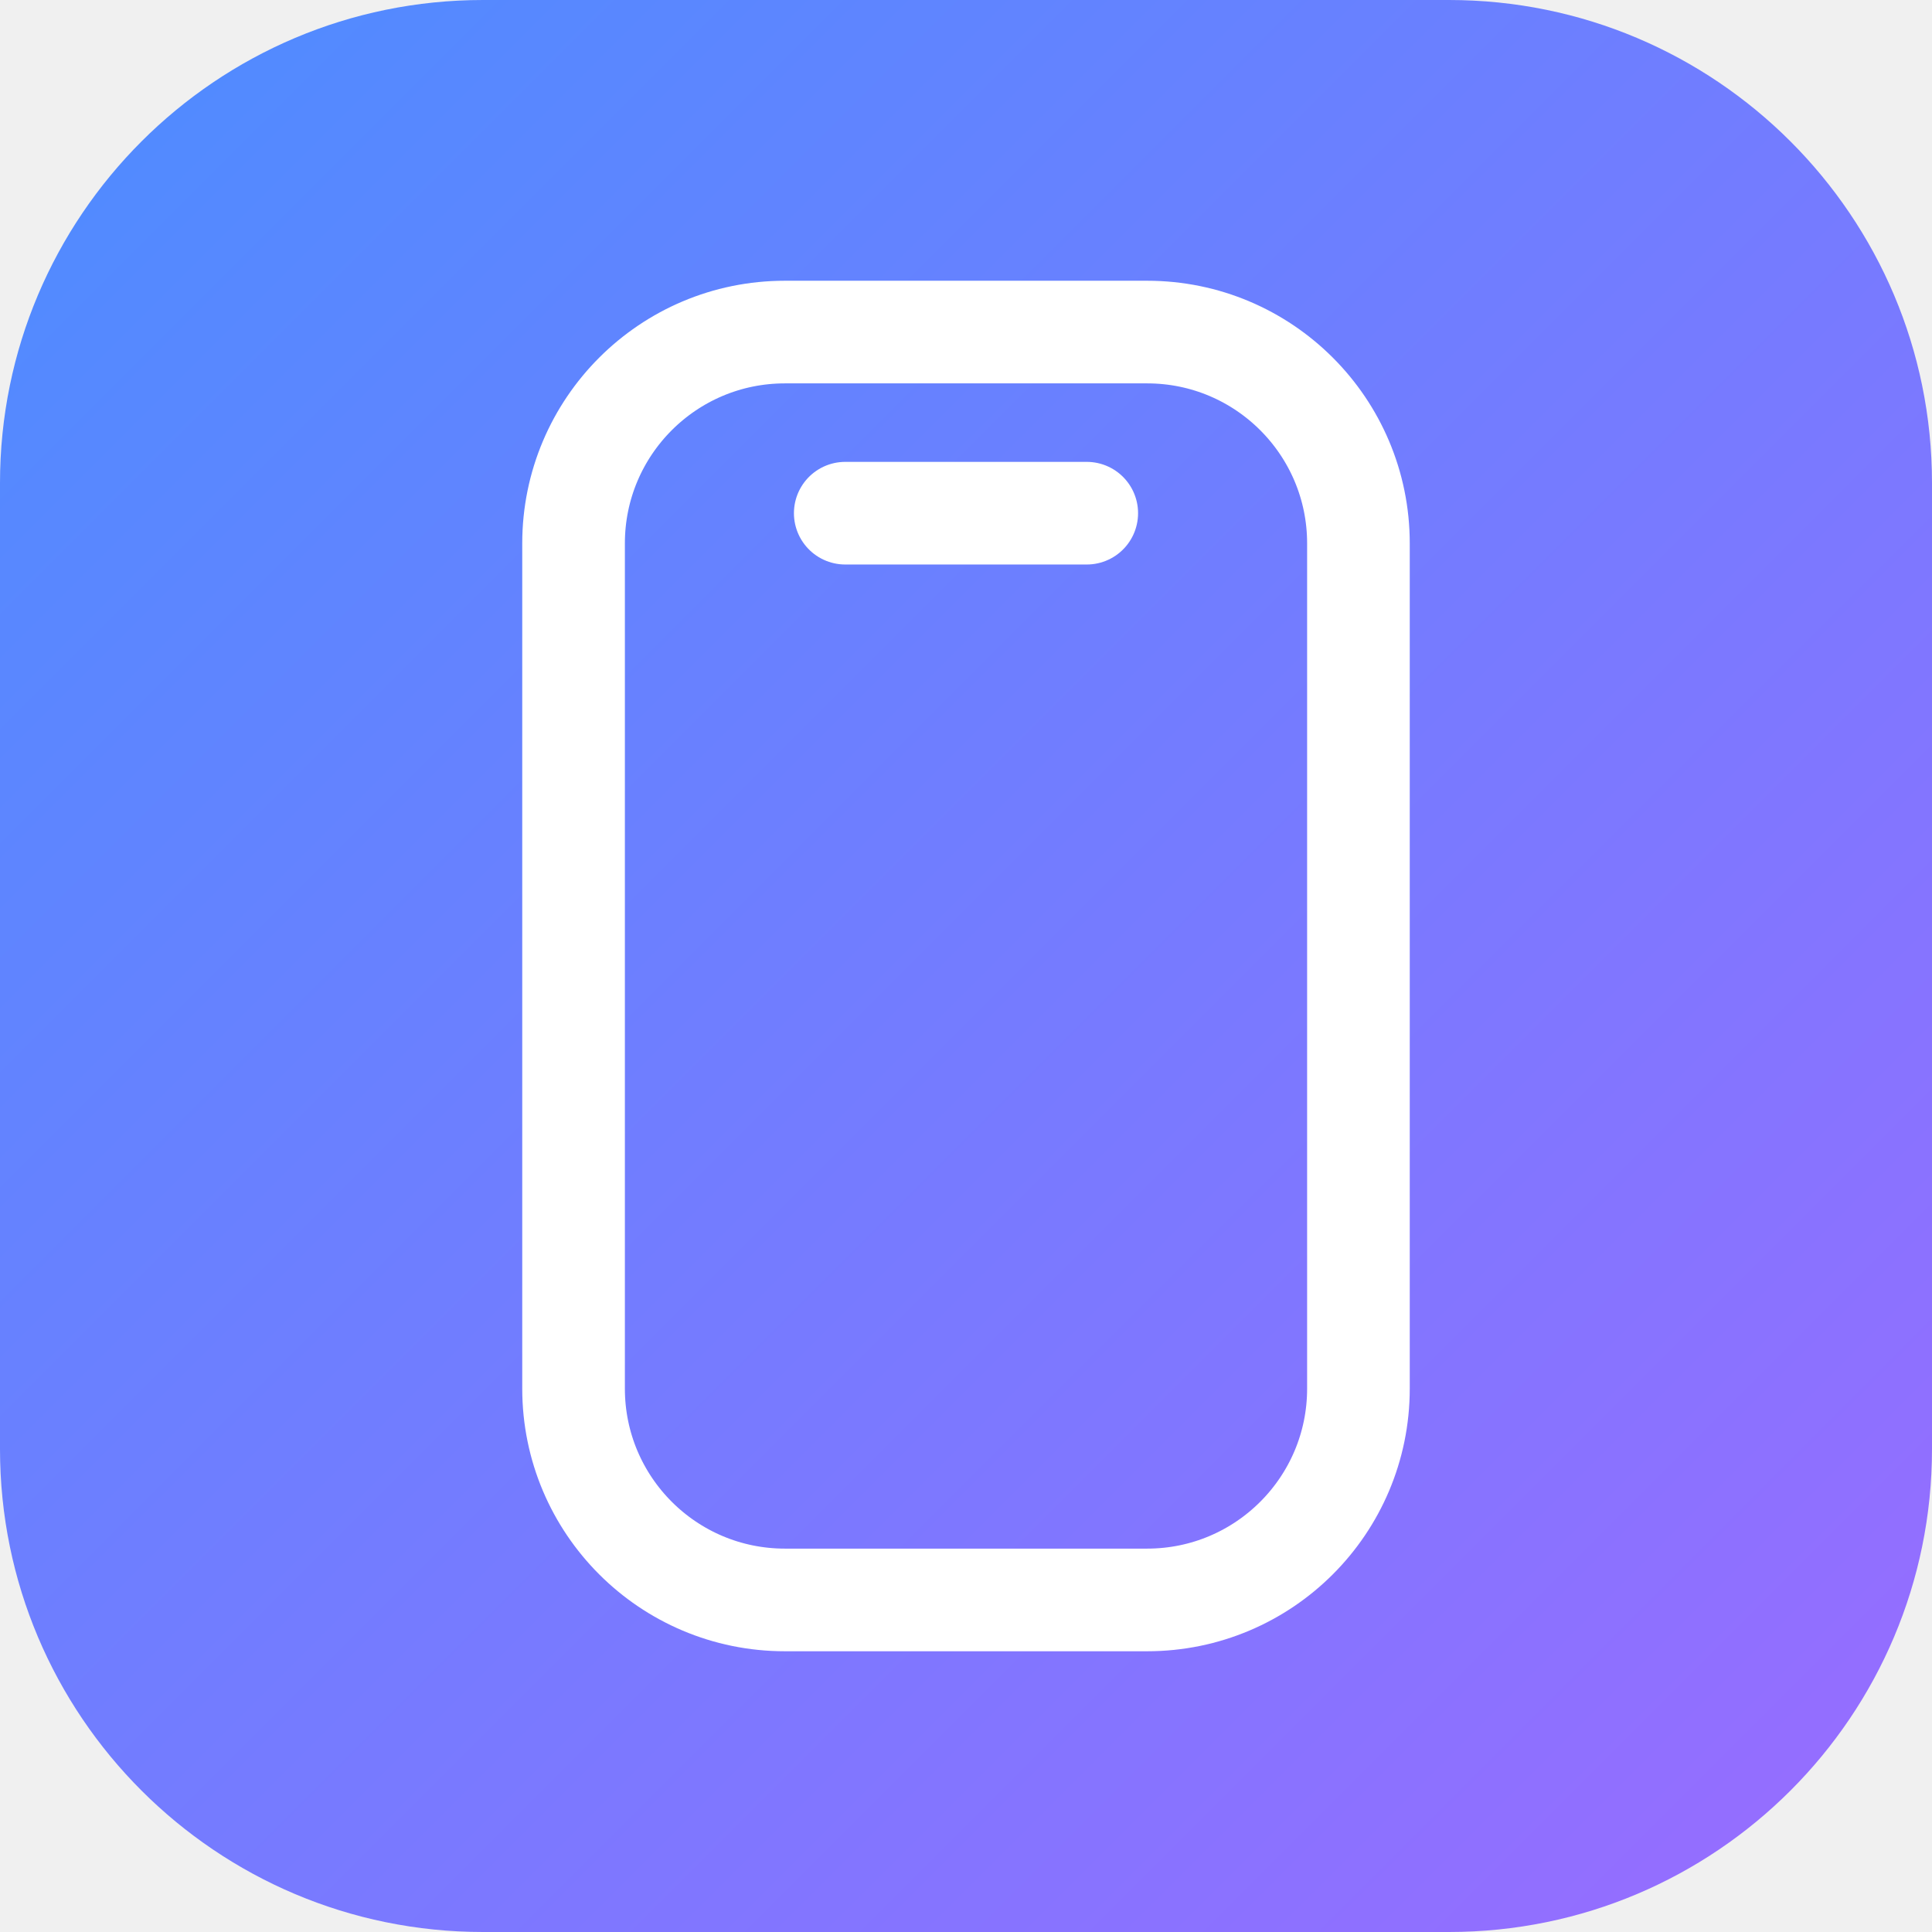
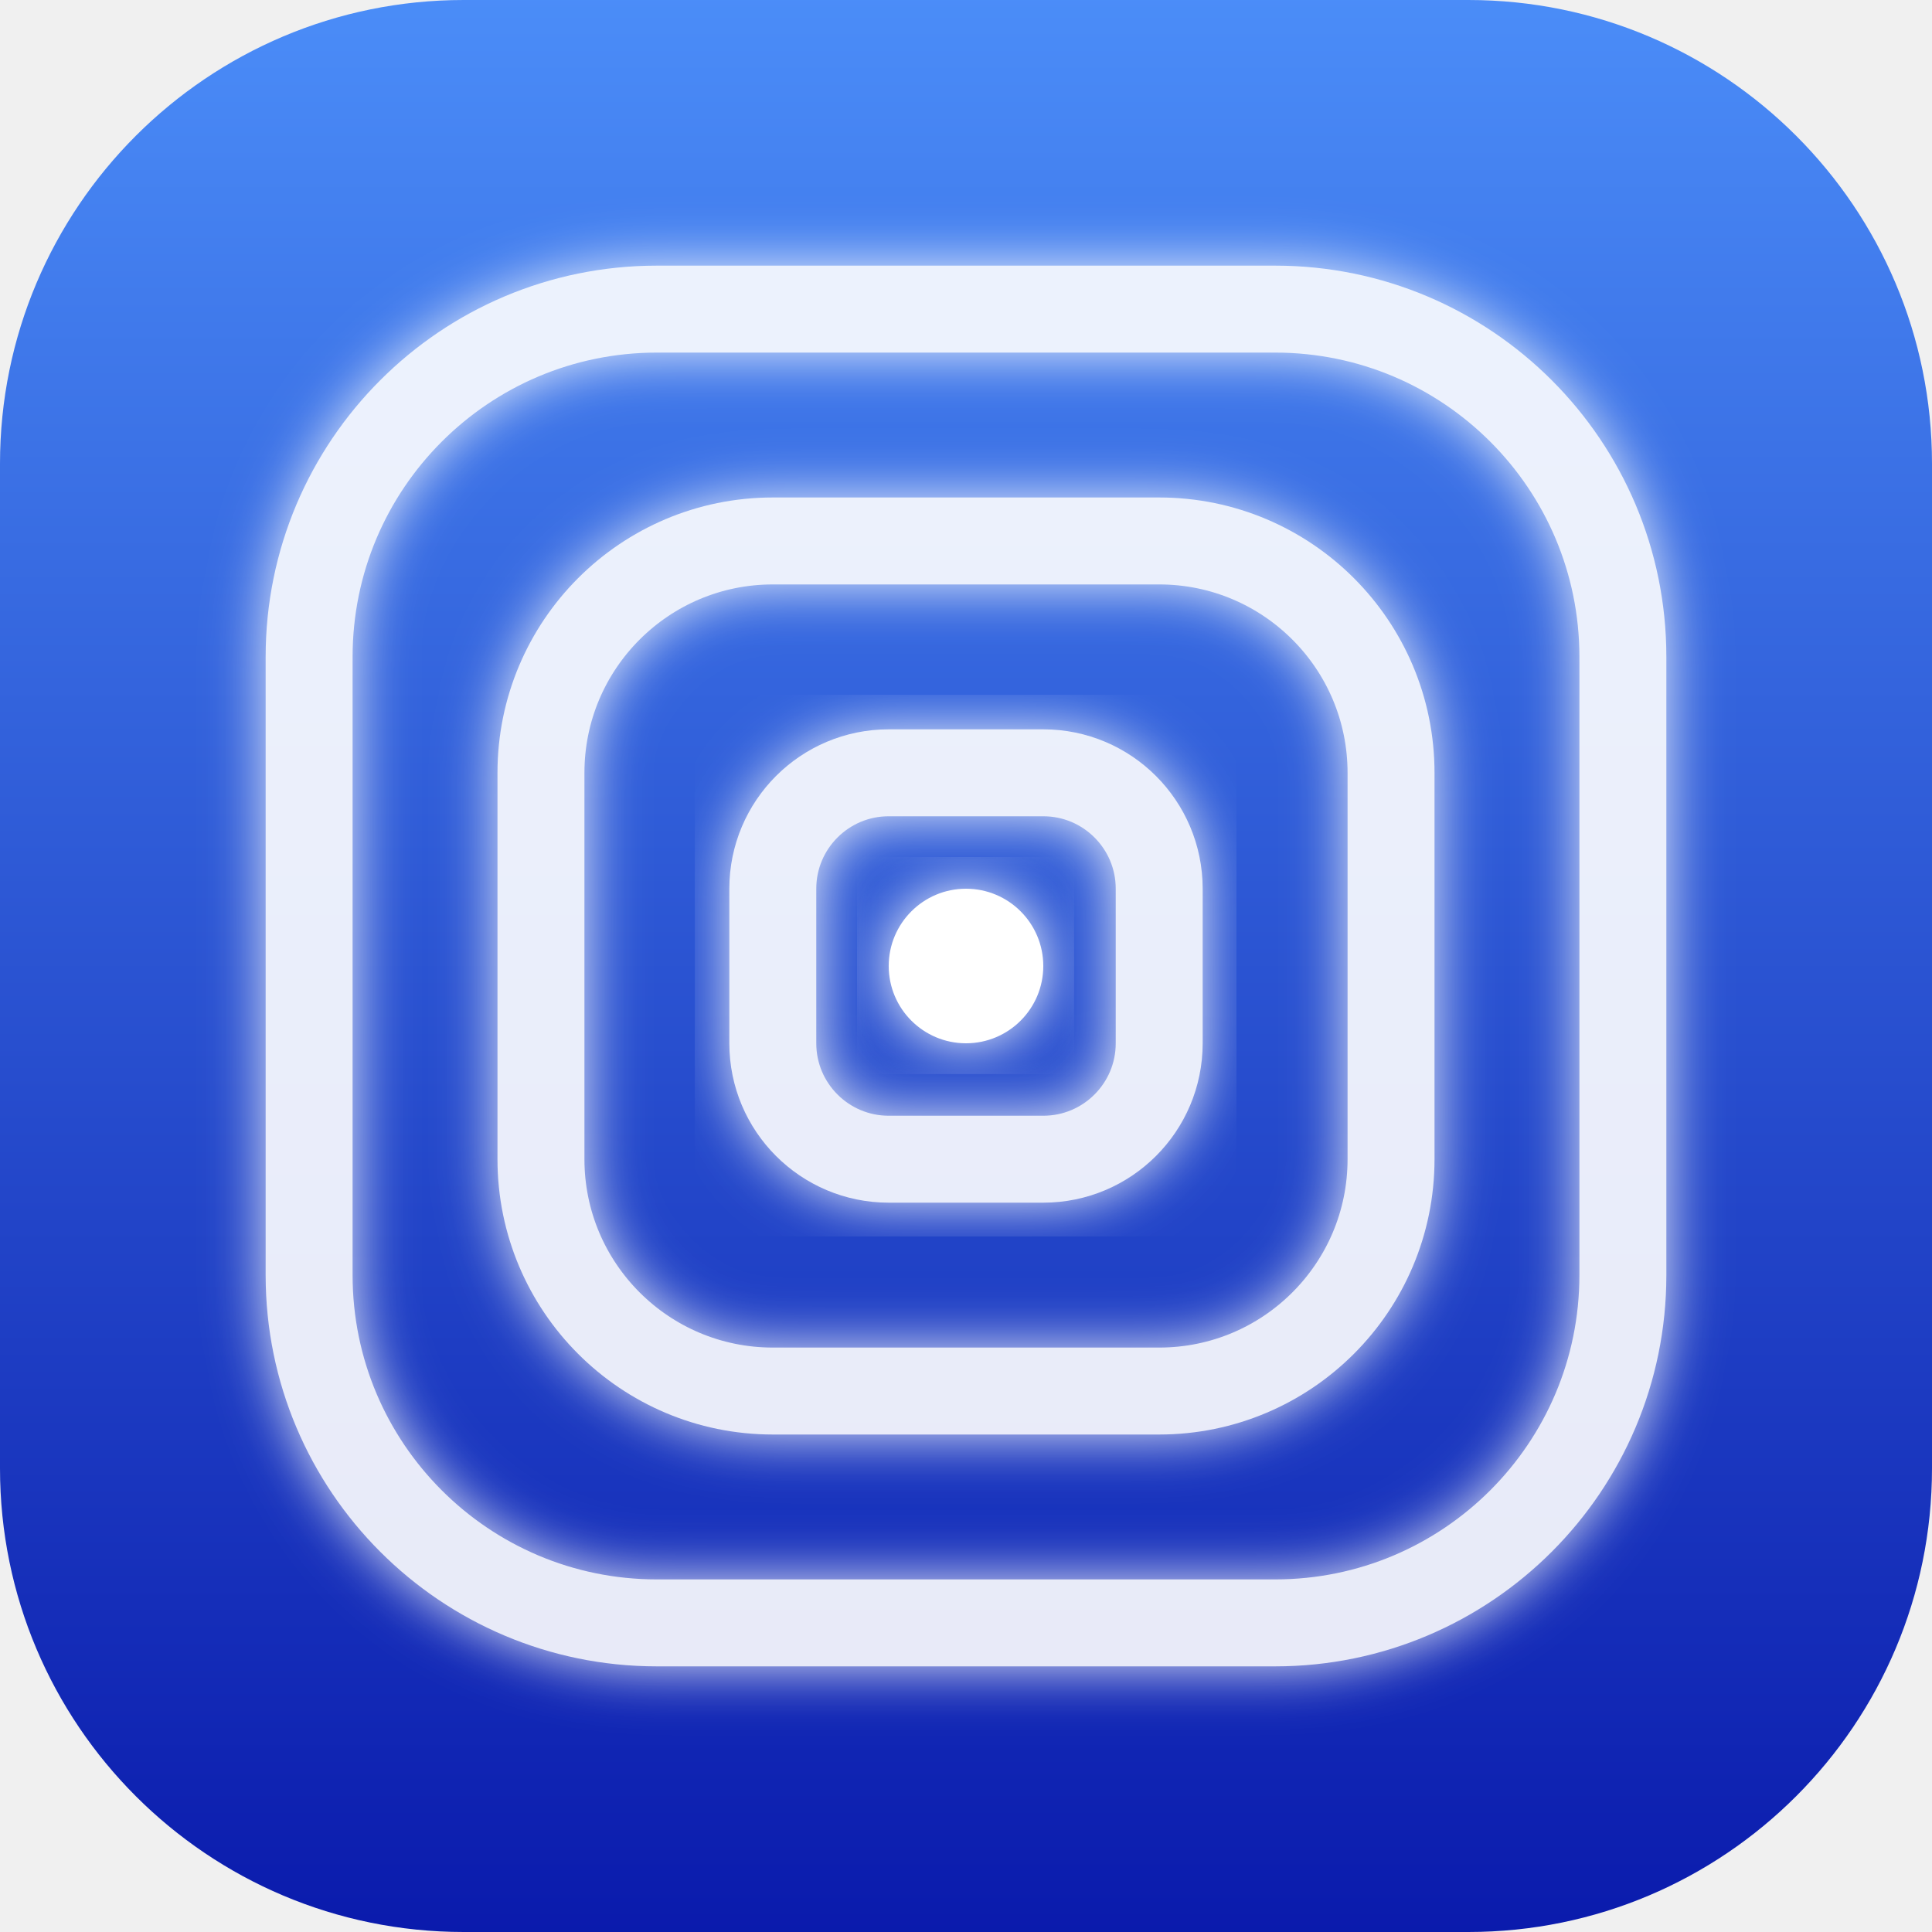
- <svg xmlns="http://www.w3.org/2000/svg" viewBox="0 0 64 64">
+ <svg xmlns="http://www.w3.org/2000/svg" viewBox="0 0 100 100" width="200" height="200">
  <defs>
-     <linearGradient id="g" x1="0" y1="0" x2="1" y2="1">
-       <stop offset="0" stop-color="#4c8dff" />
-       <stop offset="1" stop-color="#9a6bff" />
+     <linearGradient id="bgGradient" x1="0%" y1="0%" x2="0%" y2="100%">
+       <stop offset="0%" stop-color="#4b8df8" />
+       <stop offset="100%" stop-color="#0a1aac" />
    </linearGradient>
+     <filter id="glow" x="-20%" y="-20%" width="140%" height="140%">
+       <feGaussianBlur stdDeviation="1.5" result="blur" />
+       <feComposite in="SourceGraphic" in2="blur" operator="over" />
+     </filter>
  </defs>
-   <rect width="64" height="64" rx="16" fill="url(#g)" />
-   <rect x="19" y="11" width="26" height="42" rx="7" fill="none" stroke="#ffffff" stroke-width="3.4" />
-   <path d="M28 17h8" stroke="#ffffff" stroke-width="3.4" stroke-linecap="round" />
+   <rect width="100" height="100" rx="24" fill="url(#bgGradient)" />
+   <rect x="16" y="16" width="68" height="68" rx="18" fill="none" stroke="#ffffff" stroke-width="4.5" opacity="0.9" filter="url(#glow)" />
+   <rect x="28" y="28" width="44" height="44" rx="12" fill="none" stroke="#ffffff" stroke-width="4.5" opacity="0.9" filter="url(#glow)" />
+   <rect x="40" y="40" width="20" height="20" rx="6" fill="none" stroke="#ffffff" stroke-width="4.5" opacity="0.9" filter="url(#glow)" />
+   <circle cx="50" cy="50" r="4" fill="#ffffff" filter="url(#glow)" />
</svg>
